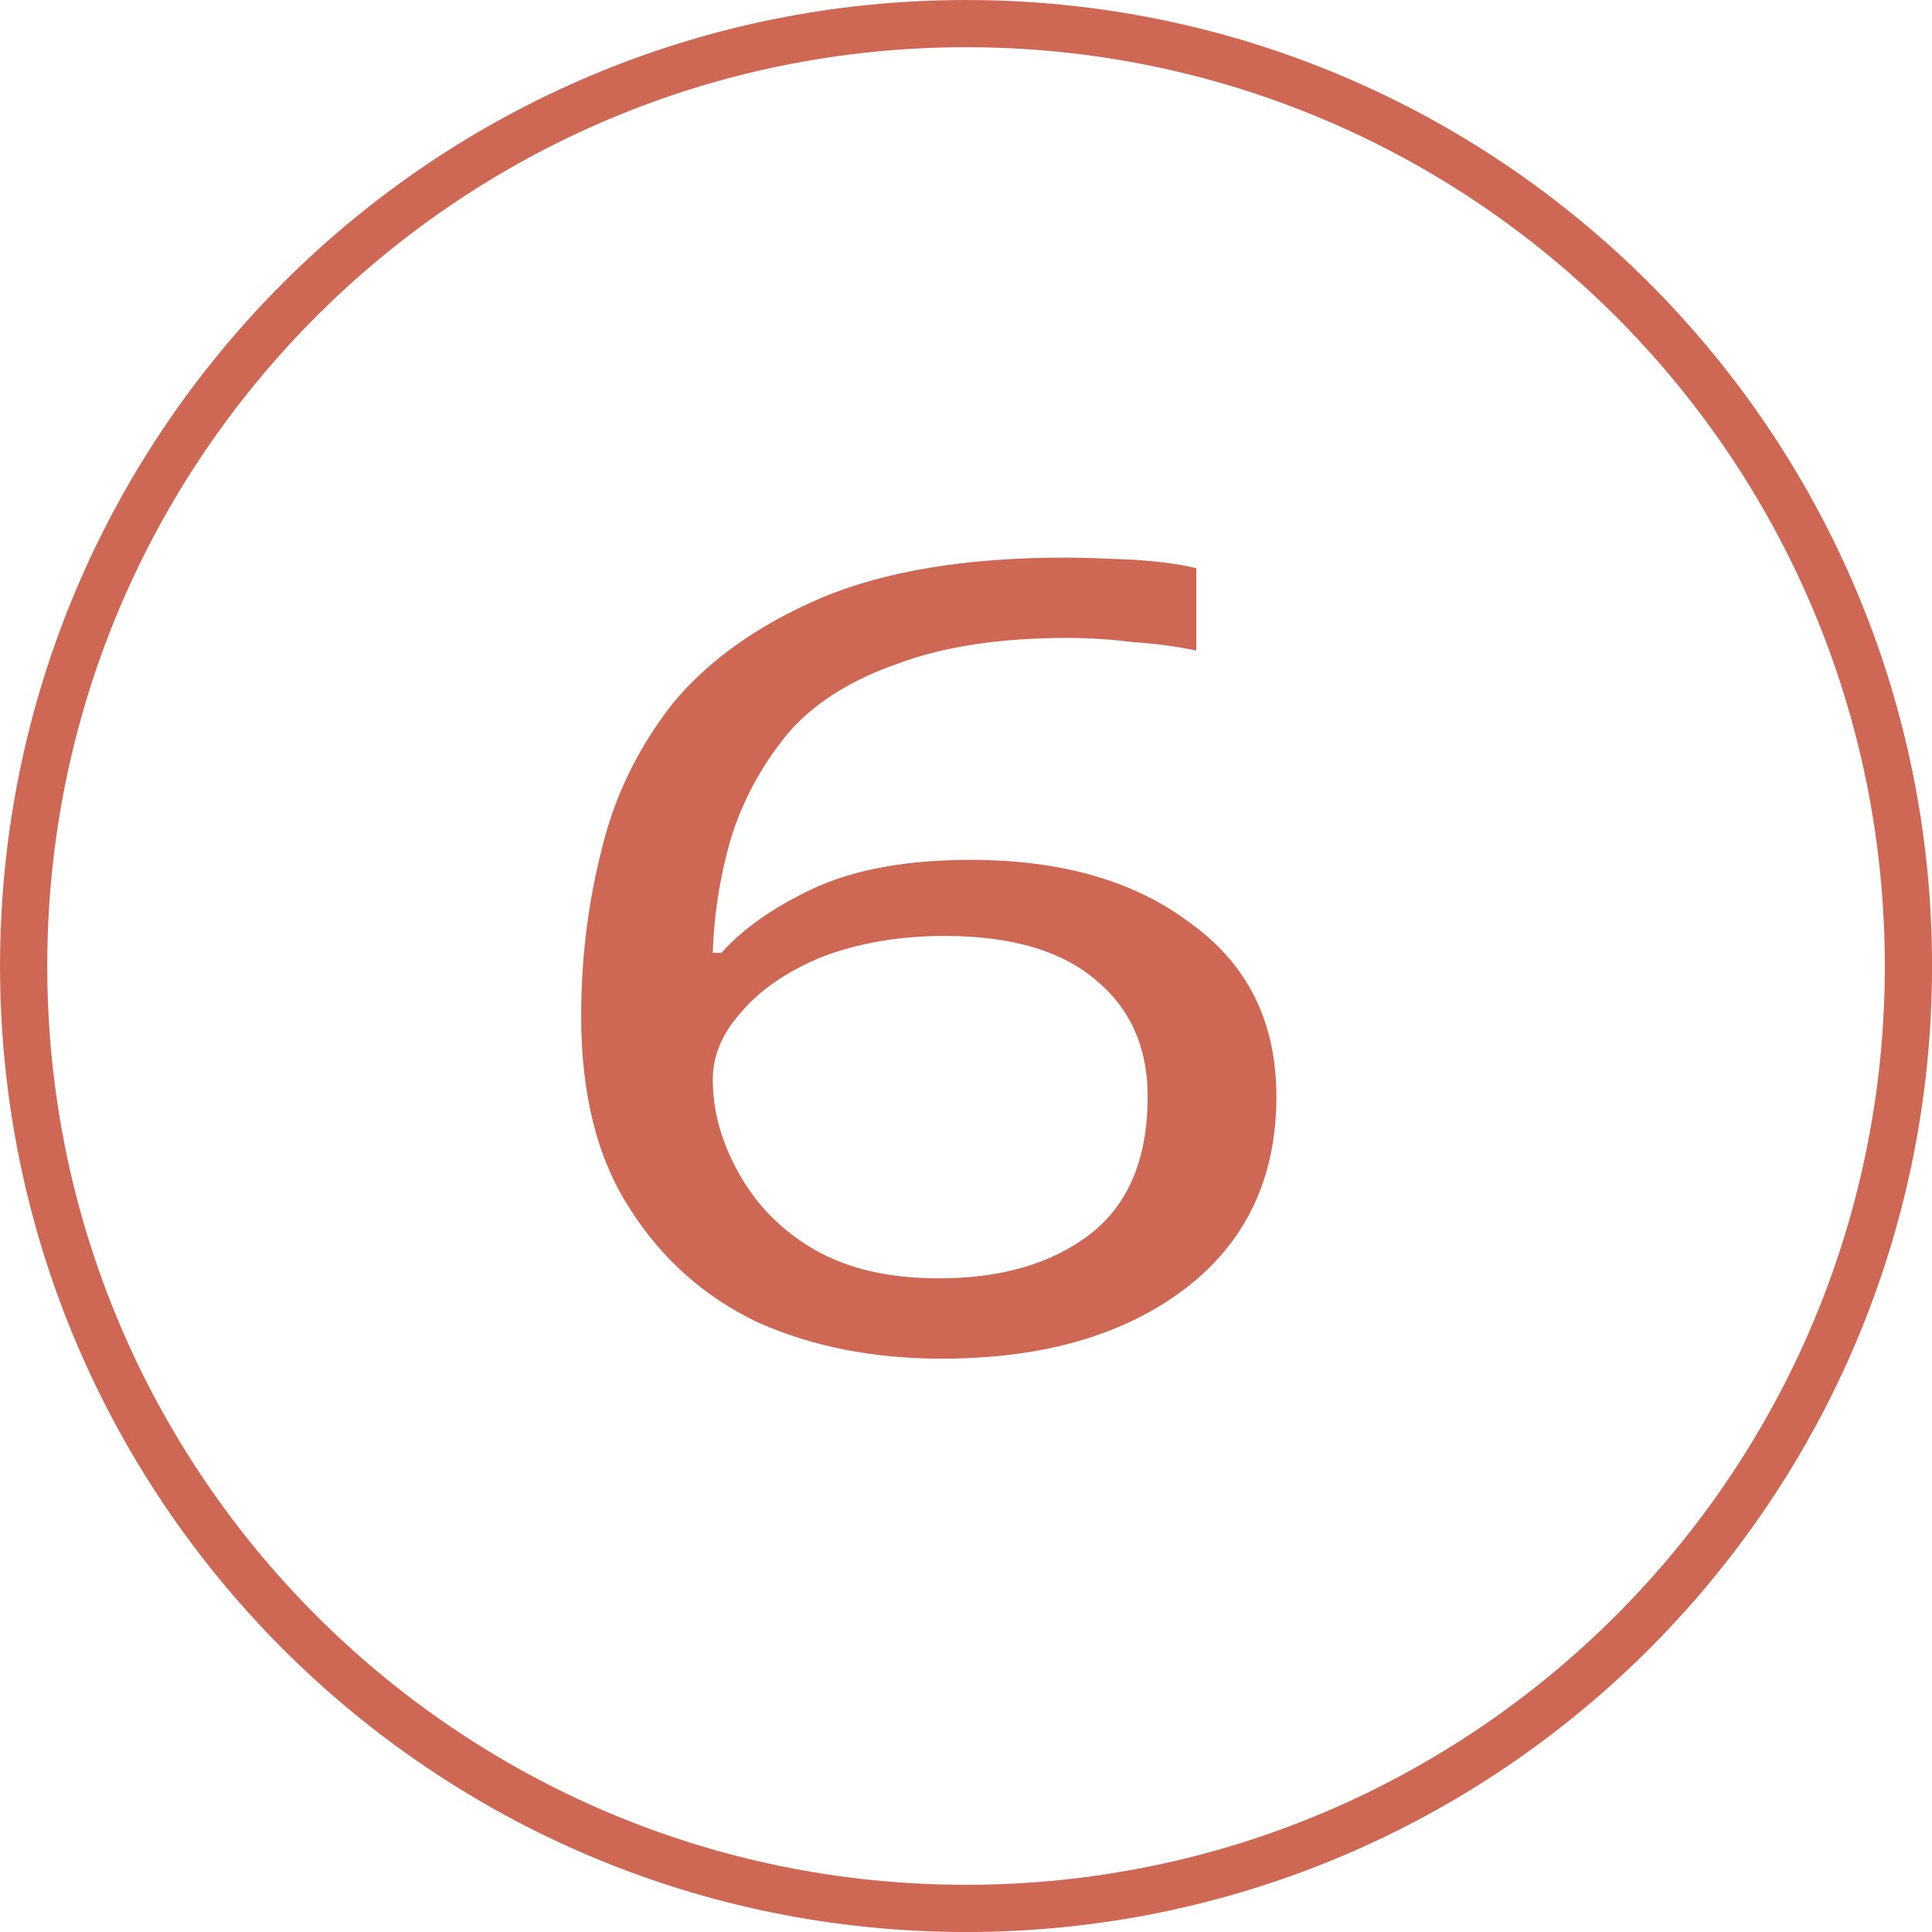
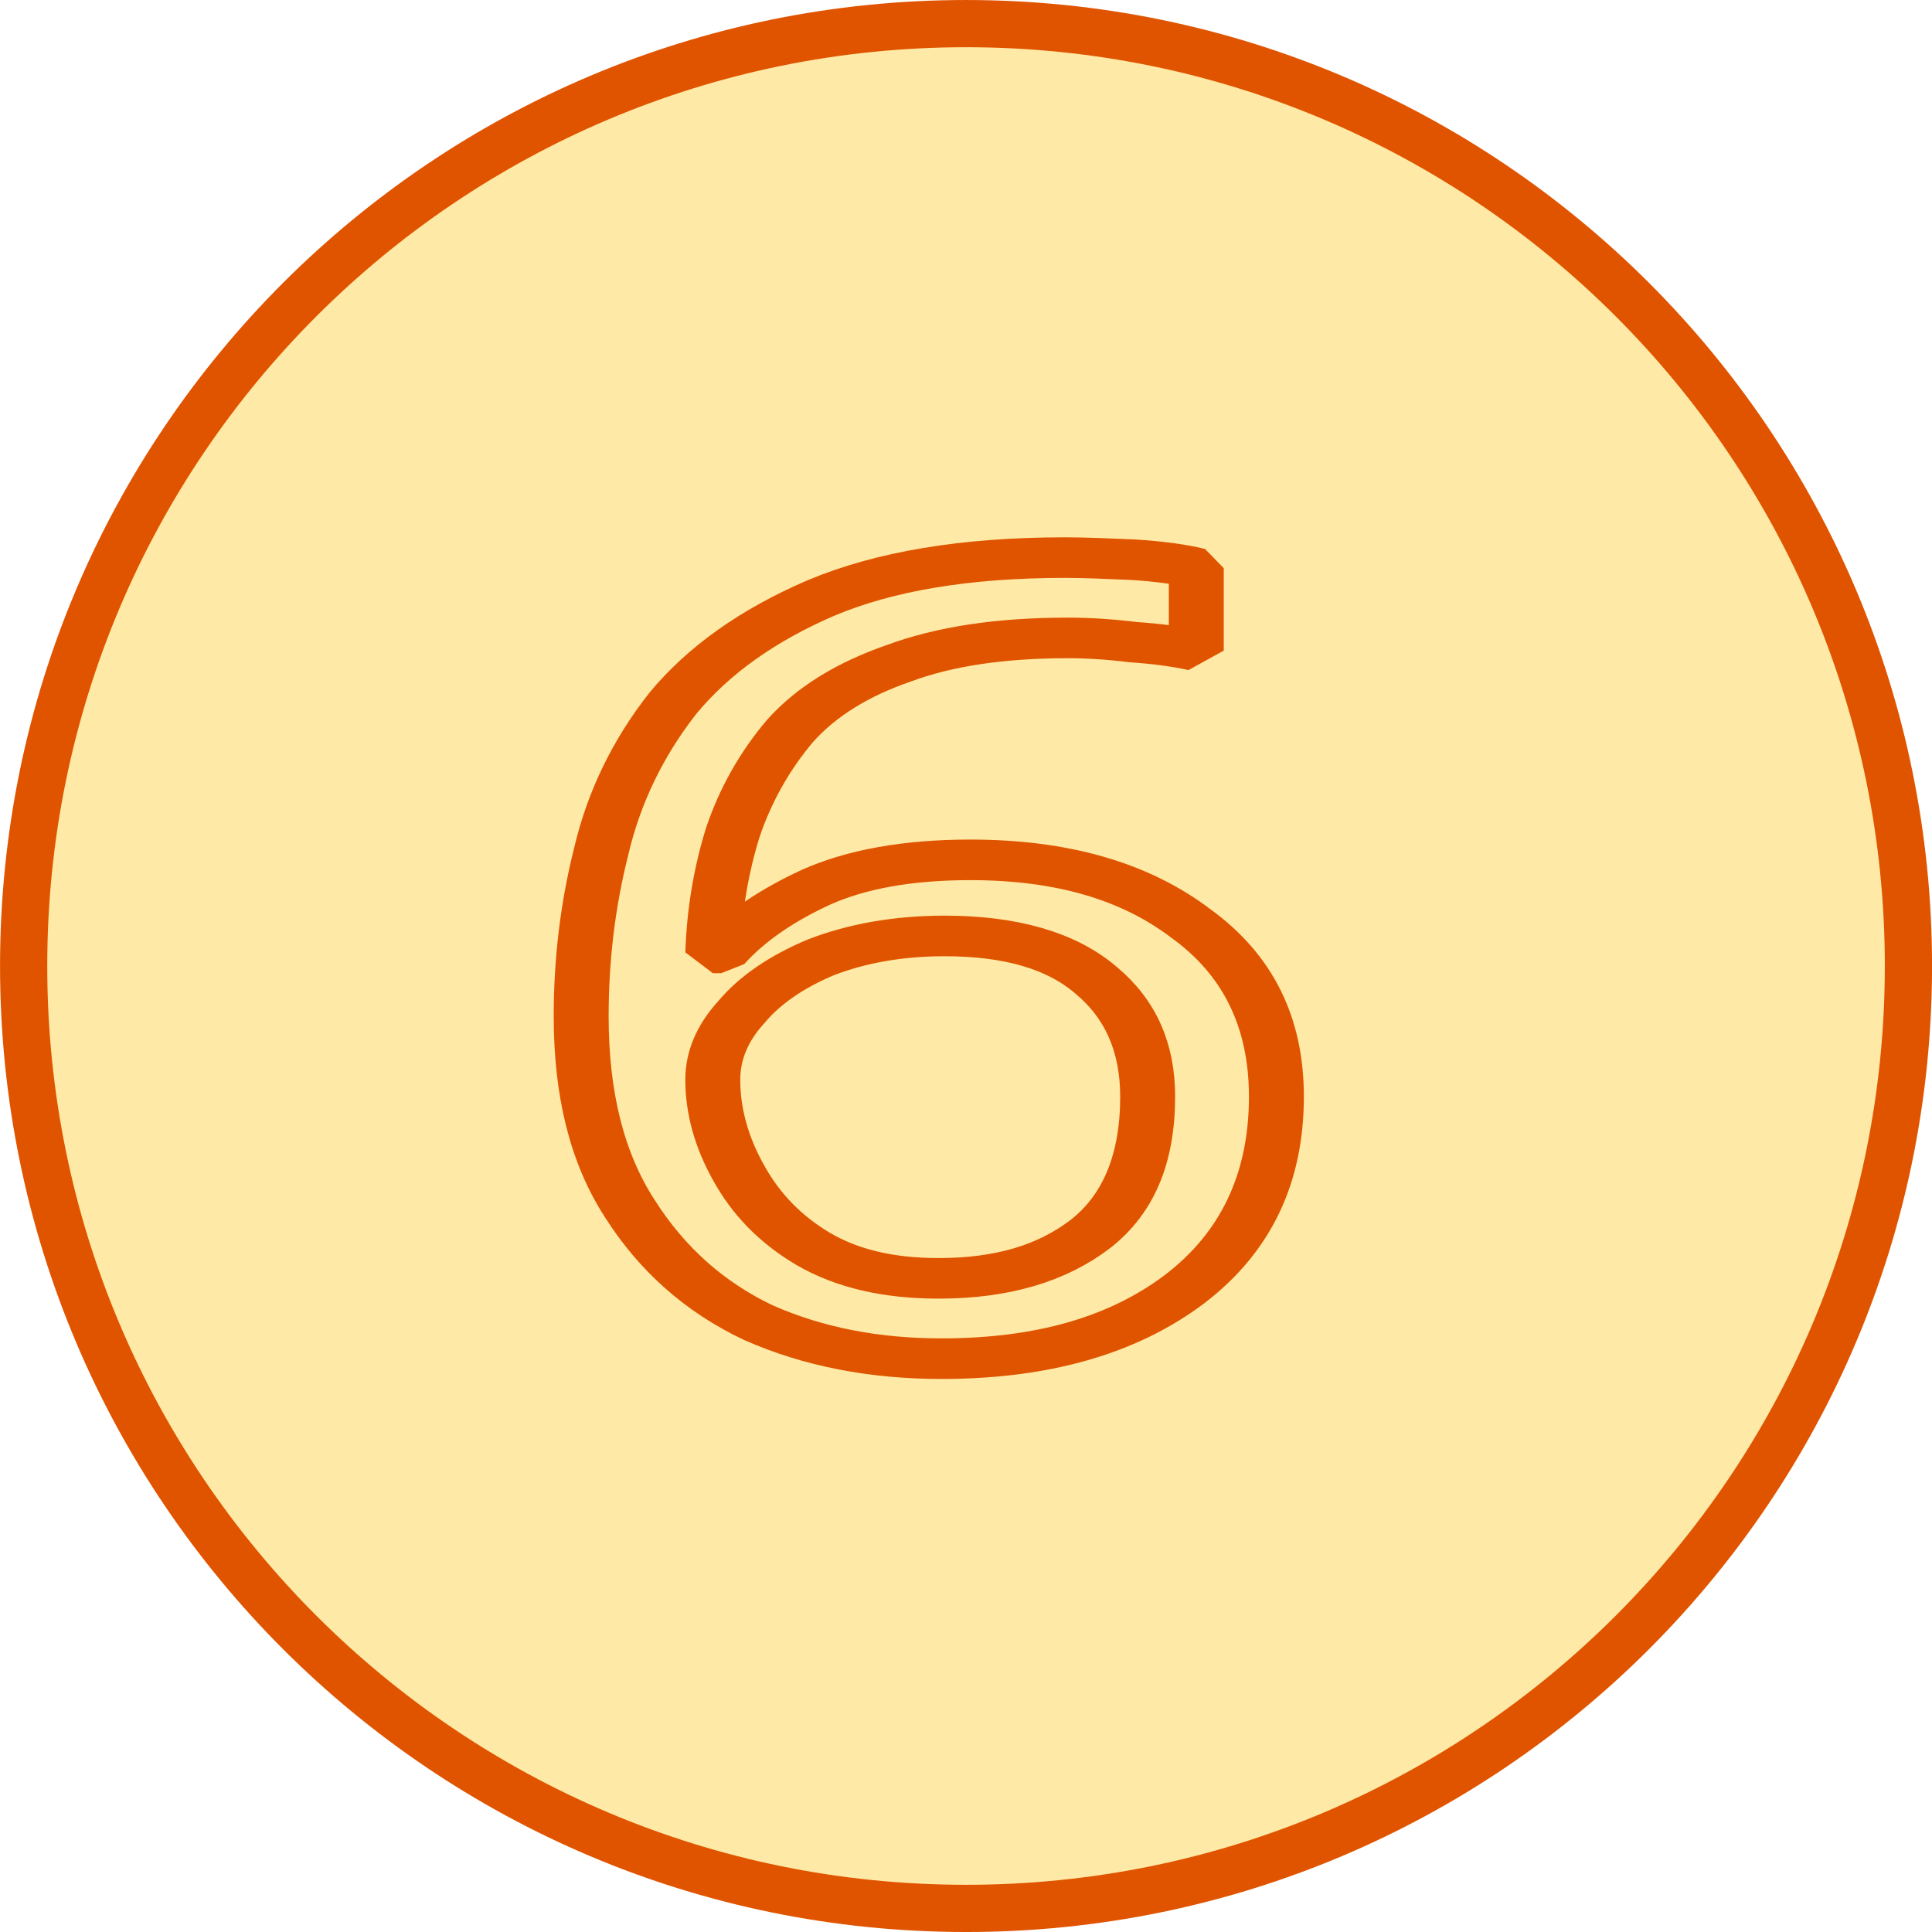
<svg xmlns="http://www.w3.org/2000/svg" width="12.276mm" height="12.276mm" viewBox="0 0 12.276 12.276" version="1.1" id="svg5">
  <defs id="defs2" />
  <g id="layer1" transform="translate(-99.89447,-22.77823)">
    <g id="g2800" transform="translate(-4.645282,-100.5107)" style="fill:none;stroke:#fd7e14;stroke-width:0.3;stroke-dasharray:none;stroke-opacity:1">
-       <circle style="opacity:1;fill:none;fill-opacity:1;stroke:#cf6755;stroke-width:0.3;stroke-linejoin:bevel;stroke-dasharray:none;stroke-opacity:1" id="circle2643" cx="110.678" cy="129.427" r="5.988" />
-       <text xml:space="preserve" style="font-style:normal;font-variant:normal;font-weight:normal;font-stretch:normal;font-size:8.063px;font-family:Montserrat;-inkscape-font-specification:'Montserrat, Normal';font-variant-ligatures:normal;font-variant-caps:normal;font-variant-numeric:normal;font-variant-east-asian:normal;opacity:1;fill:#cf6755;fill-opacity:1;stroke:none;stroke-width:0.2;stroke-linejoin:bevel;stroke-dasharray:none;stroke-opacity:1" x="92.589" y="153.404" id="text2795" transform="scale(1.163449,0.8595137)">
-         <tspan id="tspan2793" style="fill:#cf6755;fill-opacity:1;stroke:none;stroke-width:0.2;stroke-dasharray:none;stroke-opacity:1" x="92.589" y="153.404">6</tspan>
+       <circle style="opacity:1;fill:#ffe9a6;fill-opacity:1;stroke:#e05400;stroke-width:0.3;stroke-linejoin:bevel;stroke-dasharray:none;stroke-opacity:1" id="circle2643" cx="110.678" cy="129.427" r="5.988" />
+       <text xml:space="preserve" style="font-style:normal;font-variant:normal;font-weight:normal;font-stretch:normal;font-size:8.063px;font-family:Montserrat;-inkscape-font-specification:'Montserrat, Normal';font-variant-ligatures:normal;font-variant-caps:normal;font-variant-numeric:normal;font-variant-east-asian:normal;opacity:1;fill:#ffe9a6;fill-opacity:1;stroke:#e05400;stroke-width:0.3;stroke-linejoin:bevel;stroke-dasharray:none;stroke-opacity:1" x="92.589" y="153.404" id="text2795" transform="scale(1.163449,0.8595137)">
+         <tspan id="tspan2793" style="fill:#ffe9a6;fill-opacity:1;stroke:#e05400;stroke-width:0.3;stroke-dasharray:none;stroke-opacity:1" x="92.589" y="153.404">6</tspan>
      </text>
    </g>
  </g>
</svg>
